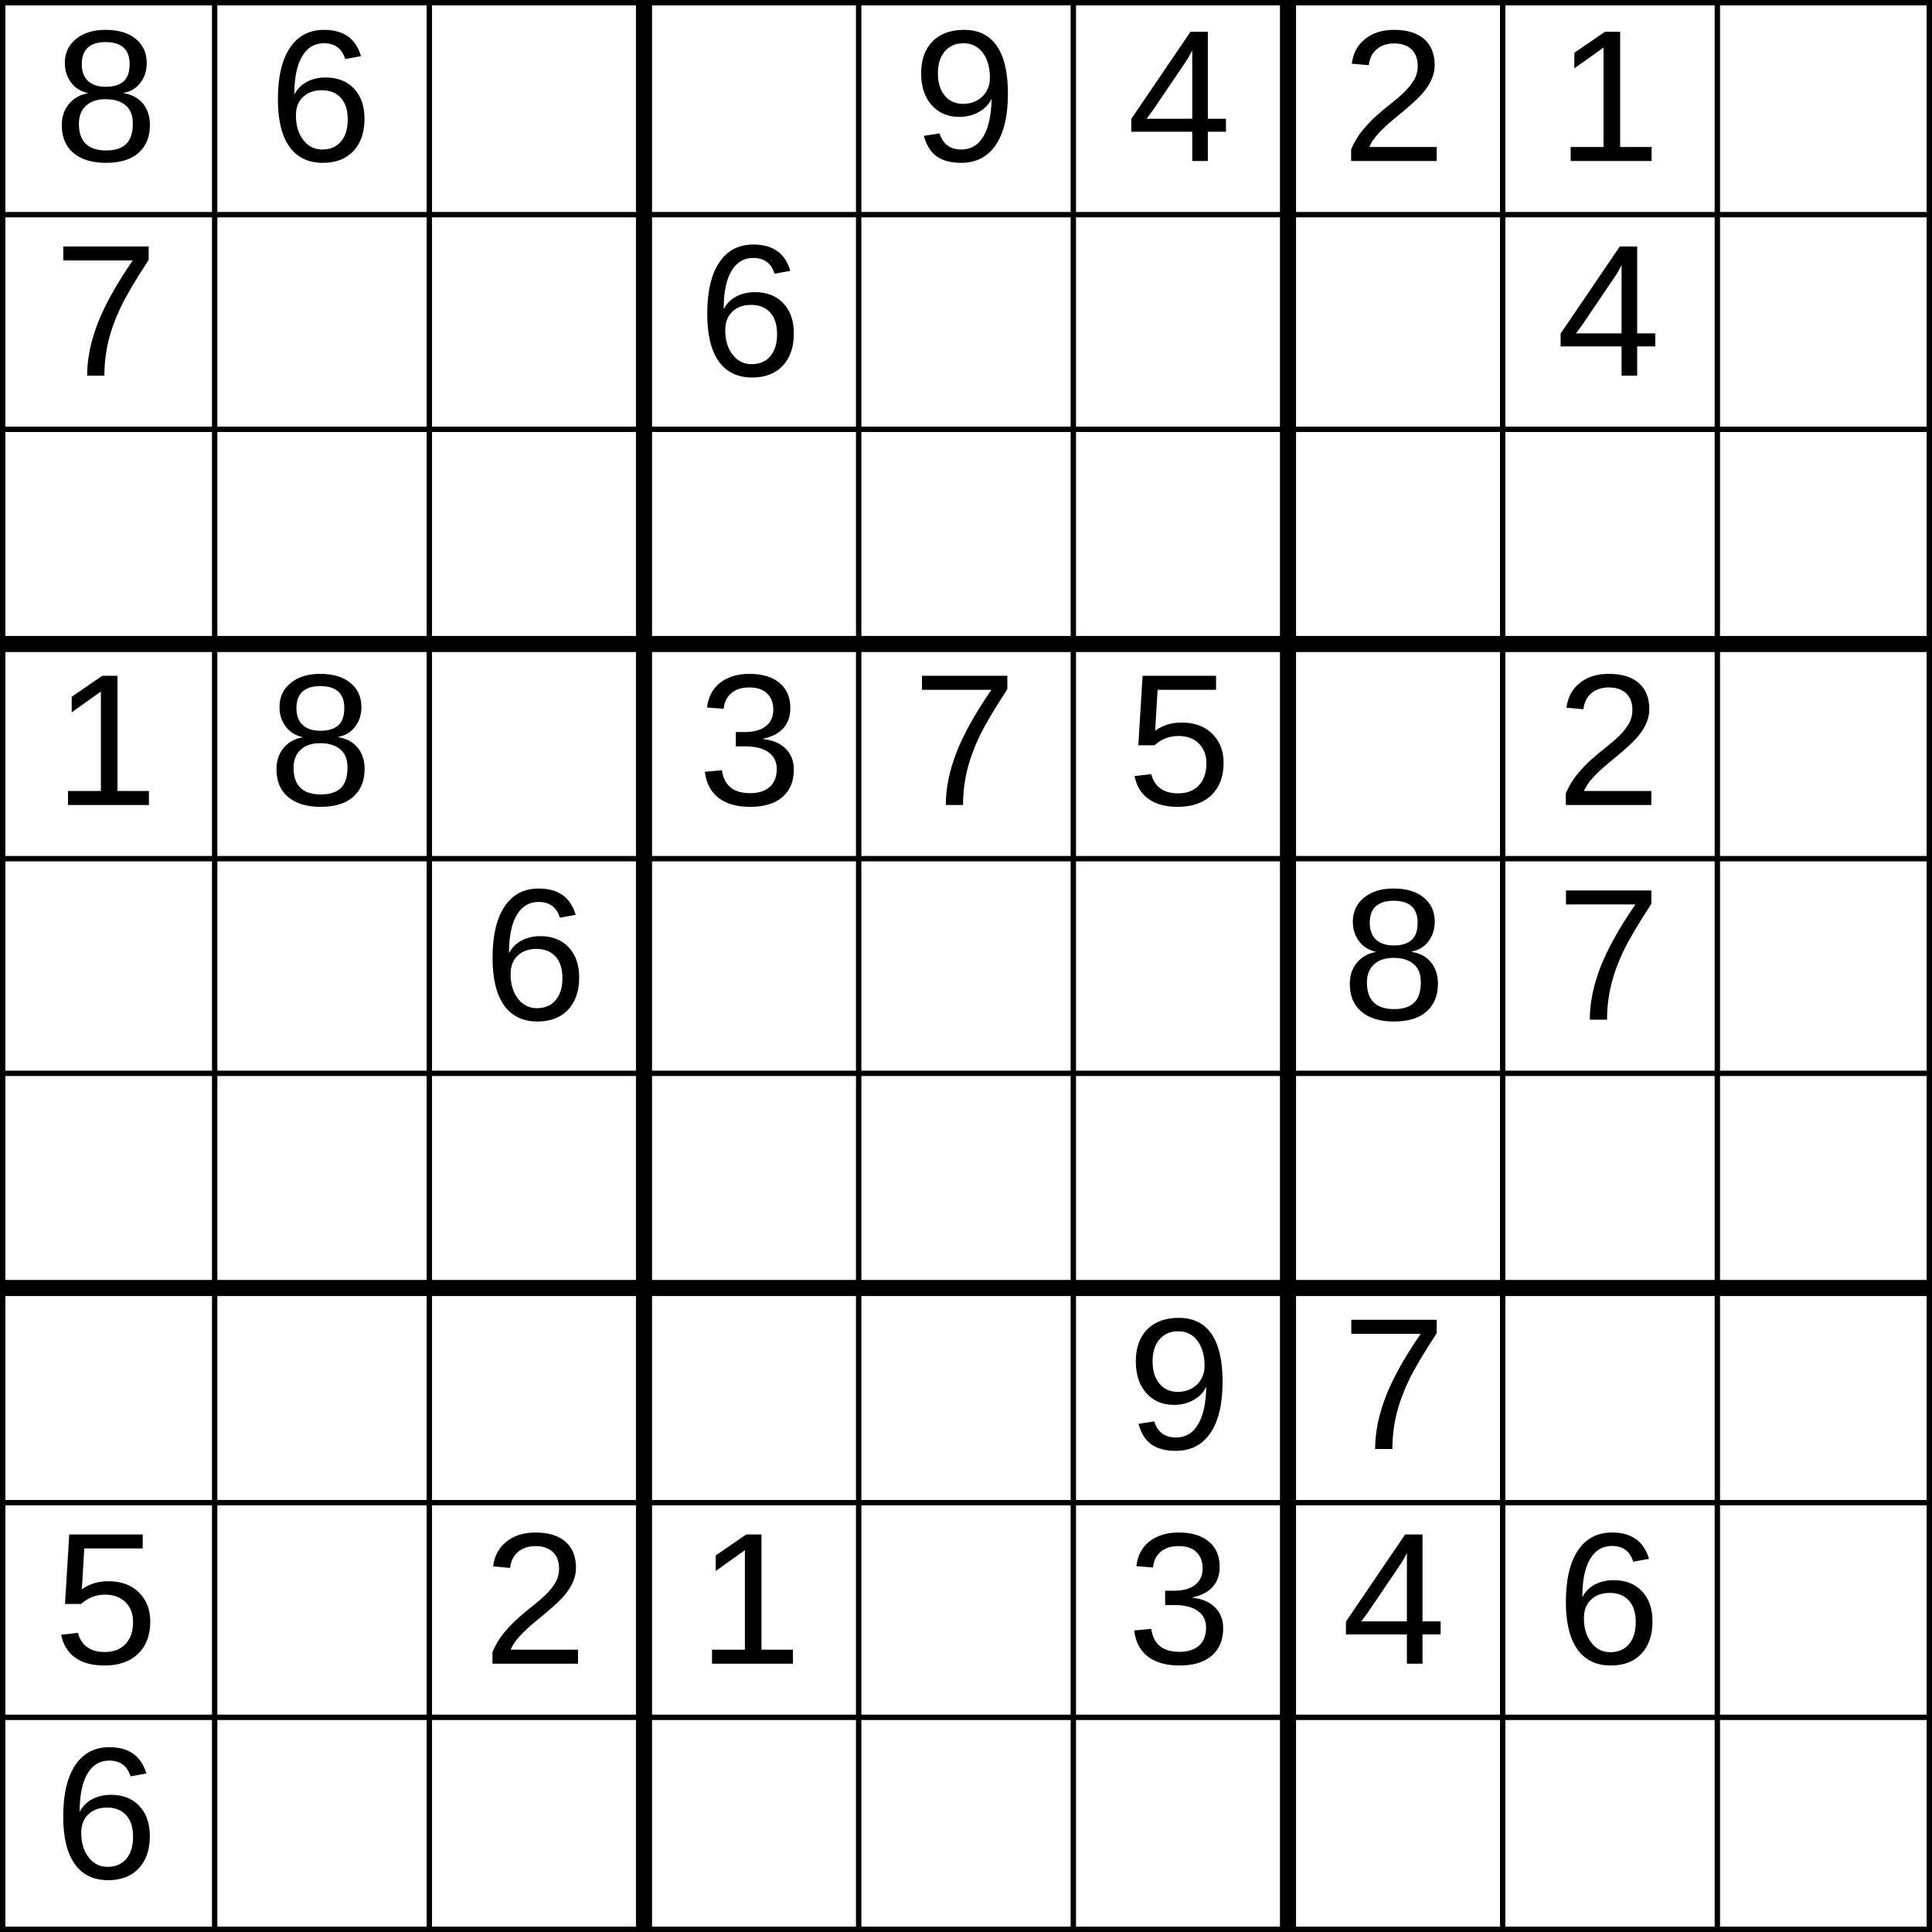
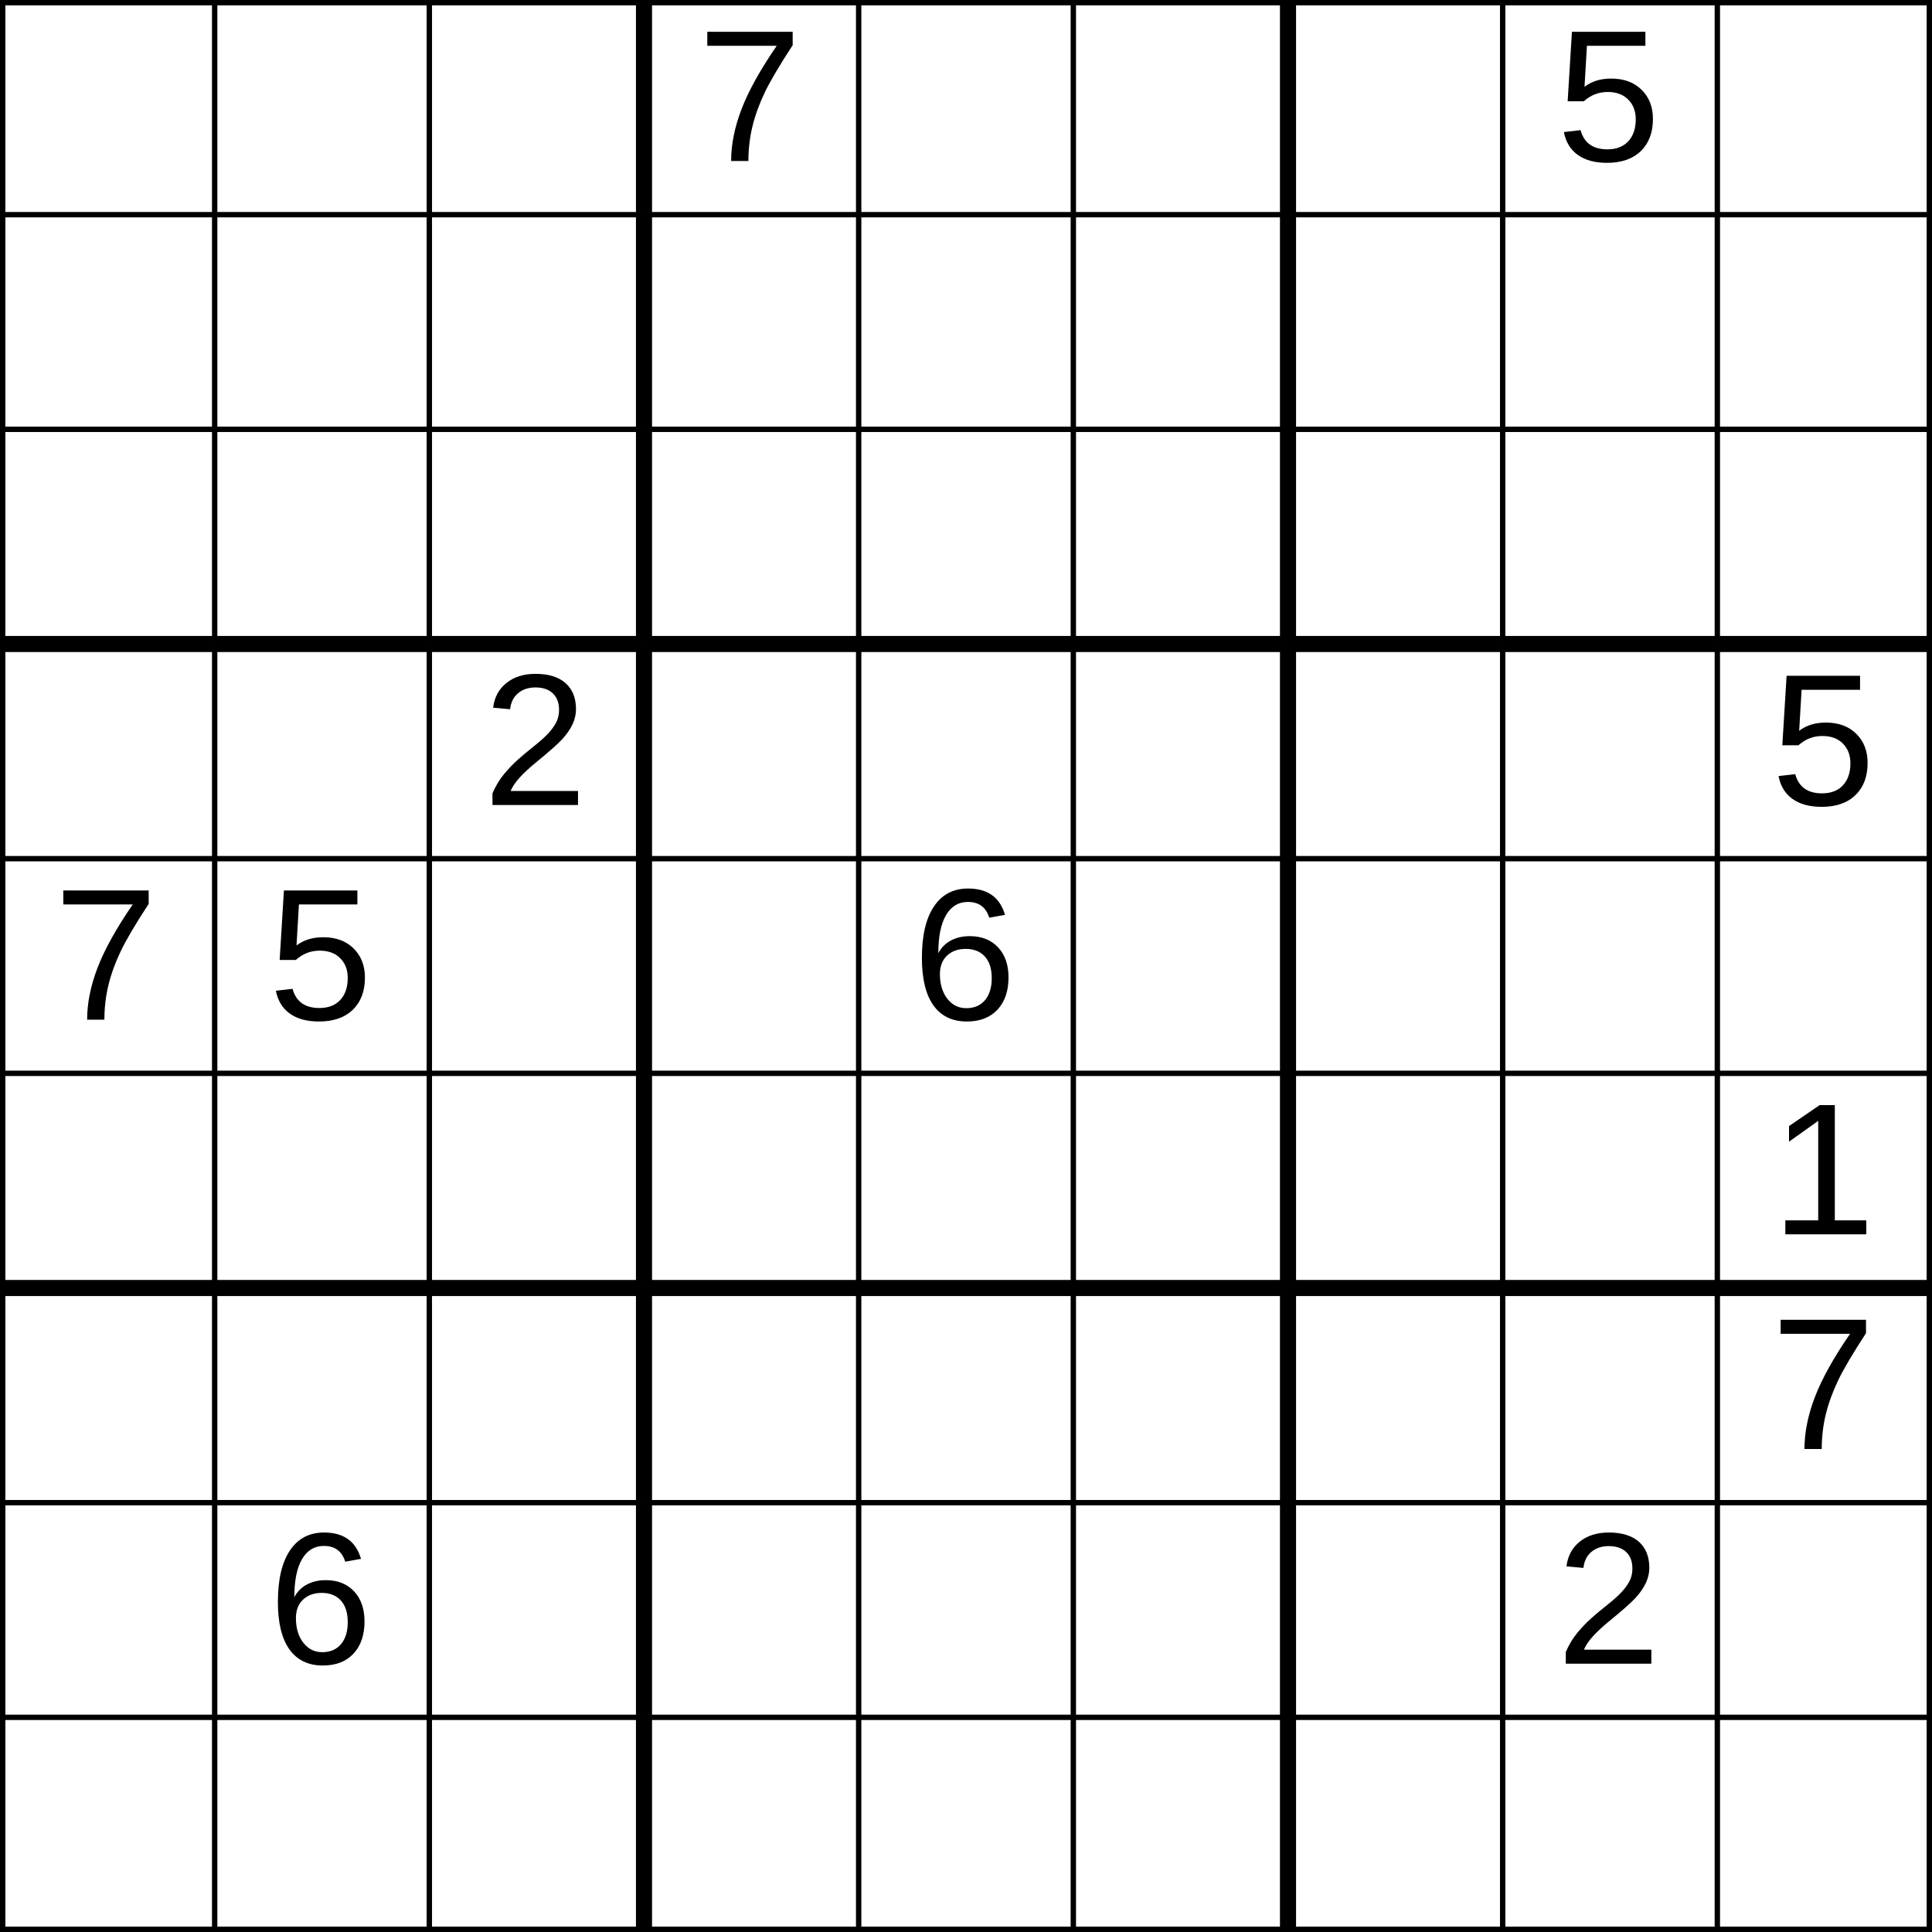
<svg xmlns="http://www.w3.org/2000/svg" baseProfile="full" height="360" version="1.1" width="360">
  <defs />
  <rect fill="white" height="360" stroke="black" stroke-width="2" width="360" x="0" y="0" />
  <line stroke="black" stroke-width="1" x1="40" x2="40" y1="0" y2="40" />
  <line stroke="black" stroke-width="1" x1="0" x2="40" y1="40" y2="40" />
-   <text font-family="Arial" font-size="35" x="10" y="30">8</text>
+   <text font-family="Arial" font-size="35" x="10" y="30"> </text>
  <line stroke="black" stroke-width="1" x1="80" x2="80" y1="0" y2="40" />
  <line stroke="black" stroke-width="1" x1="40" x2="80" y1="40" y2="40" />
-   <text font-family="Arial" font-size="35" x="50" y="30">6</text>
+   <text font-family="Arial" font-size="35" x="50" y="30"> </text>
  <line stroke="black" stroke-width="1" x1="120" x2="120" y1="0" y2="40" />
  <line stroke="black" stroke-width="1" x1="80" x2="120" y1="40" y2="40" />
  <text font-family="Arial" font-size="35" x="90" y="30"> </text>
  <line stroke="black" stroke-width="3" x1="120" x2="120" y1="0" y2="40" />
  <line stroke="black" stroke-width="1" x1="160" x2="160" y1="0" y2="40" />
  <line stroke="black" stroke-width="1" x1="120" x2="160" y1="40" y2="40" />
-   <text font-family="Arial" font-size="35" x="130" y="30"> </text>
+   <text font-family="Arial" font-size="35" x="130" y="30">7</text>
  <line stroke="black" stroke-width="1" x1="200" x2="200" y1="0" y2="40" />
  <line stroke="black" stroke-width="1" x1="160" x2="200" y1="40" y2="40" />
-   <text font-family="Arial" font-size="35" x="170" y="30">9</text>
+   <text font-family="Arial" font-size="35" x="170" y="30"> </text>
  <line stroke="black" stroke-width="1" x1="240" x2="240" y1="0" y2="40" />
  <line stroke="black" stroke-width="1" x1="200" x2="240" y1="40" y2="40" />
-   <text font-family="Arial" font-size="35" x="210" y="30">4</text>
+   <text font-family="Arial" font-size="35" x="210" y="30"> </text>
  <line stroke="black" stroke-width="3" x1="240" x2="240" y1="0" y2="40" />
  <line stroke="black" stroke-width="1" x1="280" x2="280" y1="0" y2="40" />
  <line stroke="black" stroke-width="1" x1="240" x2="280" y1="40" y2="40" />
-   <text font-family="Arial" font-size="35" x="250" y="30">2</text>
+   <text font-family="Arial" font-size="35" x="250" y="30"> </text>
  <line stroke="black" stroke-width="1" x1="320" x2="320" y1="0" y2="40" />
  <line stroke="black" stroke-width="1" x1="280" x2="320" y1="40" y2="40" />
-   <text font-family="Arial" font-size="35" x="290" y="30">1</text>
+   <text font-family="Arial" font-size="35" x="290" y="30">5</text>
  <line stroke="black" stroke-width="1" x1="360" x2="360" y1="0" y2="40" />
  <line stroke="black" stroke-width="1" x1="320" x2="360" y1="40" y2="40" />
  <text font-family="Arial" font-size="35" x="330" y="30"> </text>
  <line stroke="black" stroke-width="1" x1="40" x2="40" y1="40" y2="80" />
  <line stroke="black" stroke-width="1" x1="0" x2="40" y1="80" y2="80" />
-   <text font-family="Arial" font-size="35" x="10" y="70">7</text>
+   <text font-family="Arial" font-size="35" x="10" y="70"> </text>
  <line stroke="black" stroke-width="1" x1="80" x2="80" y1="40" y2="80" />
  <line stroke="black" stroke-width="1" x1="40" x2="80" y1="80" y2="80" />
  <text font-family="Arial" font-size="35" x="50" y="70"> </text>
  <line stroke="black" stroke-width="1" x1="120" x2="120" y1="40" y2="80" />
  <line stroke="black" stroke-width="1" x1="80" x2="120" y1="80" y2="80" />
  <text font-family="Arial" font-size="35" x="90" y="70"> </text>
  <line stroke="black" stroke-width="3" x1="120" x2="120" y1="40" y2="80" />
  <line stroke="black" stroke-width="1" x1="160" x2="160" y1="40" y2="80" />
  <line stroke="black" stroke-width="1" x1="120" x2="160" y1="80" y2="80" />
-   <text font-family="Arial" font-size="35" x="130" y="70">6</text>
+   <text font-family="Arial" font-size="35" x="130" y="70"> </text>
  <line stroke="black" stroke-width="1" x1="200" x2="200" y1="40" y2="80" />
  <line stroke="black" stroke-width="1" x1="160" x2="200" y1="80" y2="80" />
  <text font-family="Arial" font-size="35" x="170" y="70"> </text>
  <line stroke="black" stroke-width="1" x1="240" x2="240" y1="40" y2="80" />
  <line stroke="black" stroke-width="1" x1="200" x2="240" y1="80" y2="80" />
  <text font-family="Arial" font-size="35" x="210" y="70"> </text>
  <line stroke="black" stroke-width="3" x1="240" x2="240" y1="40" y2="80" />
  <line stroke="black" stroke-width="1" x1="280" x2="280" y1="40" y2="80" />
  <line stroke="black" stroke-width="1" x1="240" x2="280" y1="80" y2="80" />
  <text font-family="Arial" font-size="35" x="250" y="70"> </text>
  <line stroke="black" stroke-width="1" x1="320" x2="320" y1="40" y2="80" />
  <line stroke="black" stroke-width="1" x1="280" x2="320" y1="80" y2="80" />
-   <text font-family="Arial" font-size="35" x="290" y="70">4</text>
+   <text font-family="Arial" font-size="35" x="290" y="70"> </text>
  <line stroke="black" stroke-width="1" x1="360" x2="360" y1="40" y2="80" />
  <line stroke="black" stroke-width="1" x1="320" x2="360" y1="80" y2="80" />
  <text font-family="Arial" font-size="35" x="330" y="70"> </text>
  <line stroke="black" stroke-width="1" x1="40" x2="40" y1="80" y2="120" />
  <line stroke="black" stroke-width="1" x1="0" x2="40" y1="120" y2="120" />
  <text font-family="Arial" font-size="35" x="10" y="110"> </text>
  <line stroke="black" stroke-width="1" x1="80" x2="80" y1="80" y2="120" />
  <line stroke="black" stroke-width="1" x1="40" x2="80" y1="120" y2="120" />
  <text font-family="Arial" font-size="35" x="50" y="110"> </text>
  <line stroke="black" stroke-width="1" x1="120" x2="120" y1="80" y2="120" />
  <line stroke="black" stroke-width="1" x1="80" x2="120" y1="120" y2="120" />
  <text font-family="Arial" font-size="35" x="90" y="110"> </text>
  <line stroke="black" stroke-width="3" x1="120" x2="120" y1="80" y2="120" />
  <line stroke="black" stroke-width="1" x1="160" x2="160" y1="80" y2="120" />
  <line stroke="black" stroke-width="1" x1="120" x2="160" y1="120" y2="120" />
  <text font-family="Arial" font-size="35" x="130" y="110"> </text>
  <line stroke="black" stroke-width="1" x1="200" x2="200" y1="80" y2="120" />
  <line stroke="black" stroke-width="1" x1="160" x2="200" y1="120" y2="120" />
  <text font-family="Arial" font-size="35" x="170" y="110"> </text>
  <line stroke="black" stroke-width="1" x1="240" x2="240" y1="80" y2="120" />
  <line stroke="black" stroke-width="1" x1="200" x2="240" y1="120" y2="120" />
  <text font-family="Arial" font-size="35" x="210" y="110"> </text>
  <line stroke="black" stroke-width="3" x1="240" x2="240" y1="80" y2="120" />
  <line stroke="black" stroke-width="1" x1="280" x2="280" y1="80" y2="120" />
  <line stroke="black" stroke-width="1" x1="240" x2="280" y1="120" y2="120" />
  <text font-family="Arial" font-size="35" x="250" y="110"> </text>
  <line stroke="black" stroke-width="1" x1="320" x2="320" y1="80" y2="120" />
  <line stroke="black" stroke-width="1" x1="280" x2="320" y1="120" y2="120" />
  <text font-family="Arial" font-size="35" x="290" y="110"> </text>
  <line stroke="black" stroke-width="1" x1="360" x2="360" y1="80" y2="120" />
  <line stroke="black" stroke-width="1" x1="320" x2="360" y1="120" y2="120" />
  <text font-family="Arial" font-size="35" x="330" y="110"> </text>
  <line stroke="black" stroke-width="3" x1="0" x2="40" y1="120" y2="120" />
  <line stroke="black" stroke-width="1" x1="40" x2="40" y1="120" y2="160" />
  <line stroke="black" stroke-width="1" x1="0" x2="40" y1="160" y2="160" />
-   <text font-family="Arial" font-size="35" x="10" y="150">1</text>
+   <text font-family="Arial" font-size="35" x="10" y="150"> </text>
  <line stroke="black" stroke-width="3" x1="40" x2="80" y1="120" y2="120" />
  <line stroke="black" stroke-width="1" x1="80" x2="80" y1="120" y2="160" />
  <line stroke="black" stroke-width="1" x1="40" x2="80" y1="160" y2="160" />
-   <text font-family="Arial" font-size="35" x="50" y="150">8</text>
+   <text font-family="Arial" font-size="35" x="50" y="150"> </text>
  <line stroke="black" stroke-width="3" x1="80" x2="120" y1="120" y2="120" />
  <line stroke="black" stroke-width="1" x1="120" x2="120" y1="120" y2="160" />
  <line stroke="black" stroke-width="1" x1="80" x2="120" y1="160" y2="160" />
-   <text font-family="Arial" font-size="35" x="90" y="150"> </text>
+   <text font-family="Arial" font-size="35" x="90" y="150">2</text>
  <line stroke="black" stroke-width="3" x1="120" x2="160" y1="120" y2="120" />
  <line stroke="black" stroke-width="3" x1="120" x2="120" y1="120" y2="160" />
  <line stroke="black" stroke-width="1" x1="160" x2="160" y1="120" y2="160" />
  <line stroke="black" stroke-width="1" x1="120" x2="160" y1="160" y2="160" />
-   <text font-family="Arial" font-size="35" x="130" y="150">3</text>
+   <text font-family="Arial" font-size="35" x="130" y="150"> </text>
  <line stroke="black" stroke-width="3" x1="160" x2="200" y1="120" y2="120" />
  <line stroke="black" stroke-width="1" x1="200" x2="200" y1="120" y2="160" />
  <line stroke="black" stroke-width="1" x1="160" x2="200" y1="160" y2="160" />
-   <text font-family="Arial" font-size="35" x="170" y="150">7</text>
+   <text font-family="Arial" font-size="35" x="170" y="150"> </text>
  <line stroke="black" stroke-width="3" x1="200" x2="240" y1="120" y2="120" />
  <line stroke="black" stroke-width="1" x1="240" x2="240" y1="120" y2="160" />
  <line stroke="black" stroke-width="1" x1="200" x2="240" y1="160" y2="160" />
-   <text font-family="Arial" font-size="35" x="210" y="150">5</text>
+   <text font-family="Arial" font-size="35" x="210" y="150"> </text>
  <line stroke="black" stroke-width="3" x1="240" x2="280" y1="120" y2="120" />
  <line stroke="black" stroke-width="3" x1="240" x2="240" y1="120" y2="160" />
  <line stroke="black" stroke-width="1" x1="280" x2="280" y1="120" y2="160" />
  <line stroke="black" stroke-width="1" x1="240" x2="280" y1="160" y2="160" />
  <text font-family="Arial" font-size="35" x="250" y="150"> </text>
  <line stroke="black" stroke-width="3" x1="280" x2="320" y1="120" y2="120" />
  <line stroke="black" stroke-width="1" x1="320" x2="320" y1="120" y2="160" />
  <line stroke="black" stroke-width="1" x1="280" x2="320" y1="160" y2="160" />
-   <text font-family="Arial" font-size="35" x="290" y="150">2</text>
+   <text font-family="Arial" font-size="35" x="290" y="150"> </text>
  <line stroke="black" stroke-width="3" x1="320" x2="360" y1="120" y2="120" />
  <line stroke="black" stroke-width="1" x1="360" x2="360" y1="120" y2="160" />
  <line stroke="black" stroke-width="1" x1="320" x2="360" y1="160" y2="160" />
-   <text font-family="Arial" font-size="35" x="330" y="150"> </text>
+   <text font-family="Arial" font-size="35" x="330" y="150">5</text>
  <line stroke="black" stroke-width="1" x1="40" x2="40" y1="160" y2="200" />
  <line stroke="black" stroke-width="1" x1="0" x2="40" y1="200" y2="200" />
-   <text font-family="Arial" font-size="35" x="10" y="190"> </text>
+   <text font-family="Arial" font-size="35" x="10" y="190">7</text>
  <line stroke="black" stroke-width="1" x1="80" x2="80" y1="160" y2="200" />
  <line stroke="black" stroke-width="1" x1="40" x2="80" y1="200" y2="200" />
-   <text font-family="Arial" font-size="35" x="50" y="190"> </text>
+   <text font-family="Arial" font-size="35" x="50" y="190">5</text>
  <line stroke="black" stroke-width="1" x1="120" x2="120" y1="160" y2="200" />
  <line stroke="black" stroke-width="1" x1="80" x2="120" y1="200" y2="200" />
-   <text font-family="Arial" font-size="35" x="90" y="190">6</text>
+   <text font-family="Arial" font-size="35" x="90" y="190"> </text>
  <line stroke="black" stroke-width="3" x1="120" x2="120" y1="160" y2="200" />
  <line stroke="black" stroke-width="1" x1="160" x2="160" y1="160" y2="200" />
  <line stroke="black" stroke-width="1" x1="120" x2="160" y1="200" y2="200" />
  <text font-family="Arial" font-size="35" x="130" y="190"> </text>
  <line stroke="black" stroke-width="1" x1="200" x2="200" y1="160" y2="200" />
  <line stroke="black" stroke-width="1" x1="160" x2="200" y1="200" y2="200" />
-   <text font-family="Arial" font-size="35" x="170" y="190"> </text>
+   <text font-family="Arial" font-size="35" x="170" y="190">6</text>
  <line stroke="black" stroke-width="1" x1="240" x2="240" y1="160" y2="200" />
  <line stroke="black" stroke-width="1" x1="200" x2="240" y1="200" y2="200" />
  <text font-family="Arial" font-size="35" x="210" y="190"> </text>
  <line stroke="black" stroke-width="3" x1="240" x2="240" y1="160" y2="200" />
  <line stroke="black" stroke-width="1" x1="280" x2="280" y1="160" y2="200" />
  <line stroke="black" stroke-width="1" x1="240" x2="280" y1="200" y2="200" />
-   <text font-family="Arial" font-size="35" x="250" y="190">8</text>
+   <text font-family="Arial" font-size="35" x="250" y="190"> </text>
  <line stroke="black" stroke-width="1" x1="320" x2="320" y1="160" y2="200" />
  <line stroke="black" stroke-width="1" x1="280" x2="320" y1="200" y2="200" />
-   <text font-family="Arial" font-size="35" x="290" y="190">7</text>
+   <text font-family="Arial" font-size="35" x="290" y="190"> </text>
  <line stroke="black" stroke-width="1" x1="360" x2="360" y1="160" y2="200" />
  <line stroke="black" stroke-width="1" x1="320" x2="360" y1="200" y2="200" />
  <text font-family="Arial" font-size="35" x="330" y="190"> </text>
  <line stroke="black" stroke-width="1" x1="40" x2="40" y1="200" y2="240" />
  <line stroke="black" stroke-width="1" x1="0" x2="40" y1="240" y2="240" />
  <text font-family="Arial" font-size="35" x="10" y="230"> </text>
  <line stroke="black" stroke-width="1" x1="80" x2="80" y1="200" y2="240" />
  <line stroke="black" stroke-width="1" x1="40" x2="80" y1="240" y2="240" />
  <text font-family="Arial" font-size="35" x="50" y="230"> </text>
  <line stroke="black" stroke-width="1" x1="120" x2="120" y1="200" y2="240" />
  <line stroke="black" stroke-width="1" x1="80" x2="120" y1="240" y2="240" />
  <text font-family="Arial" font-size="35" x="90" y="230"> </text>
  <line stroke="black" stroke-width="3" x1="120" x2="120" y1="200" y2="240" />
  <line stroke="black" stroke-width="1" x1="160" x2="160" y1="200" y2="240" />
  <line stroke="black" stroke-width="1" x1="120" x2="160" y1="240" y2="240" />
  <text font-family="Arial" font-size="35" x="130" y="230"> </text>
  <line stroke="black" stroke-width="1" x1="200" x2="200" y1="200" y2="240" />
  <line stroke="black" stroke-width="1" x1="160" x2="200" y1="240" y2="240" />
  <text font-family="Arial" font-size="35" x="170" y="230"> </text>
  <line stroke="black" stroke-width="1" x1="240" x2="240" y1="200" y2="240" />
  <line stroke="black" stroke-width="1" x1="200" x2="240" y1="240" y2="240" />
  <text font-family="Arial" font-size="35" x="210" y="230"> </text>
  <line stroke="black" stroke-width="3" x1="240" x2="240" y1="200" y2="240" />
  <line stroke="black" stroke-width="1" x1="280" x2="280" y1="200" y2="240" />
  <line stroke="black" stroke-width="1" x1="240" x2="280" y1="240" y2="240" />
  <text font-family="Arial" font-size="35" x="250" y="230"> </text>
  <line stroke="black" stroke-width="1" x1="320" x2="320" y1="200" y2="240" />
  <line stroke="black" stroke-width="1" x1="280" x2="320" y1="240" y2="240" />
  <text font-family="Arial" font-size="35" x="290" y="230"> </text>
  <line stroke="black" stroke-width="1" x1="360" x2="360" y1="200" y2="240" />
  <line stroke="black" stroke-width="1" x1="320" x2="360" y1="240" y2="240" />
-   <text font-family="Arial" font-size="35" x="330" y="230"> </text>
+   <text font-family="Arial" font-size="35" x="330" y="230">1</text>
  <line stroke="black" stroke-width="3" x1="0" x2="40" y1="240" y2="240" />
  <line stroke="black" stroke-width="1" x1="40" x2="40" y1="240" y2="280" />
  <line stroke="black" stroke-width="1" x1="0" x2="40" y1="280" y2="280" />
  <text font-family="Arial" font-size="35" x="10" y="270"> </text>
  <line stroke="black" stroke-width="3" x1="40" x2="80" y1="240" y2="240" />
  <line stroke="black" stroke-width="1" x1="80" x2="80" y1="240" y2="280" />
  <line stroke="black" stroke-width="1" x1="40" x2="80" y1="280" y2="280" />
  <text font-family="Arial" font-size="35" x="50" y="270"> </text>
  <line stroke="black" stroke-width="3" x1="80" x2="120" y1="240" y2="240" />
  <line stroke="black" stroke-width="1" x1="120" x2="120" y1="240" y2="280" />
  <line stroke="black" stroke-width="1" x1="80" x2="120" y1="280" y2="280" />
  <text font-family="Arial" font-size="35" x="90" y="270"> </text>
  <line stroke="black" stroke-width="3" x1="120" x2="160" y1="240" y2="240" />
  <line stroke="black" stroke-width="3" x1="120" x2="120" y1="240" y2="280" />
  <line stroke="black" stroke-width="1" x1="160" x2="160" y1="240" y2="280" />
  <line stroke="black" stroke-width="1" x1="120" x2="160" y1="280" y2="280" />
  <text font-family="Arial" font-size="35" x="130" y="270"> </text>
  <line stroke="black" stroke-width="3" x1="160" x2="200" y1="240" y2="240" />
  <line stroke="black" stroke-width="1" x1="200" x2="200" y1="240" y2="280" />
  <line stroke="black" stroke-width="1" x1="160" x2="200" y1="280" y2="280" />
  <text font-family="Arial" font-size="35" x="170" y="270"> </text>
  <line stroke="black" stroke-width="3" x1="200" x2="240" y1="240" y2="240" />
  <line stroke="black" stroke-width="1" x1="240" x2="240" y1="240" y2="280" />
  <line stroke="black" stroke-width="1" x1="200" x2="240" y1="280" y2="280" />
-   <text font-family="Arial" font-size="35" x="210" y="270">9</text>
+   <text font-family="Arial" font-size="35" x="210" y="270"> </text>
  <line stroke="black" stroke-width="3" x1="240" x2="280" y1="240" y2="240" />
  <line stroke="black" stroke-width="3" x1="240" x2="240" y1="240" y2="280" />
  <line stroke="black" stroke-width="1" x1="280" x2="280" y1="240" y2="280" />
  <line stroke="black" stroke-width="1" x1="240" x2="280" y1="280" y2="280" />
-   <text font-family="Arial" font-size="35" x="250" y="270">7</text>
+   <text font-family="Arial" font-size="35" x="250" y="270"> </text>
  <line stroke="black" stroke-width="3" x1="280" x2="320" y1="240" y2="240" />
  <line stroke="black" stroke-width="1" x1="320" x2="320" y1="240" y2="280" />
  <line stroke="black" stroke-width="1" x1="280" x2="320" y1="280" y2="280" />
  <text font-family="Arial" font-size="35" x="290" y="270"> </text>
  <line stroke="black" stroke-width="3" x1="320" x2="360" y1="240" y2="240" />
  <line stroke="black" stroke-width="1" x1="360" x2="360" y1="240" y2="280" />
  <line stroke="black" stroke-width="1" x1="320" x2="360" y1="280" y2="280" />
-   <text font-family="Arial" font-size="35" x="330" y="270"> </text>
+   <text font-family="Arial" font-size="35" x="330" y="270">7</text>
  <line stroke="black" stroke-width="1" x1="40" x2="40" y1="280" y2="320" />
  <line stroke="black" stroke-width="1" x1="0" x2="40" y1="320" y2="320" />
-   <text font-family="Arial" font-size="35" x="10" y="310">5</text>
+   <text font-family="Arial" font-size="35" x="10" y="310"> </text>
  <line stroke="black" stroke-width="1" x1="80" x2="80" y1="280" y2="320" />
  <line stroke="black" stroke-width="1" x1="40" x2="80" y1="320" y2="320" />
-   <text font-family="Arial" font-size="35" x="50" y="310"> </text>
+   <text font-family="Arial" font-size="35" x="50" y="310">6</text>
  <line stroke="black" stroke-width="1" x1="120" x2="120" y1="280" y2="320" />
  <line stroke="black" stroke-width="1" x1="80" x2="120" y1="320" y2="320" />
-   <text font-family="Arial" font-size="35" x="90" y="310">2</text>
+   <text font-family="Arial" font-size="35" x="90" y="310"> </text>
  <line stroke="black" stroke-width="3" x1="120" x2="120" y1="280" y2="320" />
  <line stroke="black" stroke-width="1" x1="160" x2="160" y1="280" y2="320" />
  <line stroke="black" stroke-width="1" x1="120" x2="160" y1="320" y2="320" />
-   <text font-family="Arial" font-size="35" x="130" y="310">1</text>
+   <text font-family="Arial" font-size="35" x="130" y="310"> </text>
  <line stroke="black" stroke-width="1" x1="200" x2="200" y1="280" y2="320" />
  <line stroke="black" stroke-width="1" x1="160" x2="200" y1="320" y2="320" />
  <text font-family="Arial" font-size="35" x="170" y="310"> </text>
  <line stroke="black" stroke-width="1" x1="240" x2="240" y1="280" y2="320" />
  <line stroke="black" stroke-width="1" x1="200" x2="240" y1="320" y2="320" />
-   <text font-family="Arial" font-size="35" x="210" y="310">3</text>
+   <text font-family="Arial" font-size="35" x="210" y="310"> </text>
  <line stroke="black" stroke-width="3" x1="240" x2="240" y1="280" y2="320" />
  <line stroke="black" stroke-width="1" x1="280" x2="280" y1="280" y2="320" />
  <line stroke="black" stroke-width="1" x1="240" x2="280" y1="320" y2="320" />
-   <text font-family="Arial" font-size="35" x="250" y="310">4</text>
+   <text font-family="Arial" font-size="35" x="250" y="310"> </text>
  <line stroke="black" stroke-width="1" x1="320" x2="320" y1="280" y2="320" />
  <line stroke="black" stroke-width="1" x1="280" x2="320" y1="320" y2="320" />
-   <text font-family="Arial" font-size="35" x="290" y="310">6</text>
+   <text font-family="Arial" font-size="35" x="290" y="310">2</text>
  <line stroke="black" stroke-width="1" x1="360" x2="360" y1="280" y2="320" />
  <line stroke="black" stroke-width="1" x1="320" x2="360" y1="320" y2="320" />
  <text font-family="Arial" font-size="35" x="330" y="310"> </text>
  <line stroke="black" stroke-width="1" x1="40" x2="40" y1="320" y2="360" />
  <line stroke="black" stroke-width="1" x1="0" x2="40" y1="360" y2="360" />
-   <text font-family="Arial" font-size="35" x="10" y="350">6</text>
+   <text font-family="Arial" font-size="35" x="10" y="350"> </text>
  <line stroke="black" stroke-width="1" x1="80" x2="80" y1="320" y2="360" />
  <line stroke="black" stroke-width="1" x1="40" x2="80" y1="360" y2="360" />
  <text font-family="Arial" font-size="35" x="50" y="350"> </text>
  <line stroke="black" stroke-width="1" x1="120" x2="120" y1="320" y2="360" />
  <line stroke="black" stroke-width="1" x1="80" x2="120" y1="360" y2="360" />
  <text font-family="Arial" font-size="35" x="90" y="350"> </text>
  <line stroke="black" stroke-width="3" x1="120" x2="120" y1="320" y2="360" />
  <line stroke="black" stroke-width="1" x1="160" x2="160" y1="320" y2="360" />
  <line stroke="black" stroke-width="1" x1="120" x2="160" y1="360" y2="360" />
  <text font-family="Arial" font-size="35" x="130" y="350"> </text>
  <line stroke="black" stroke-width="1" x1="200" x2="200" y1="320" y2="360" />
  <line stroke="black" stroke-width="1" x1="160" x2="200" y1="360" y2="360" />
  <text font-family="Arial" font-size="35" x="170" y="350"> </text>
  <line stroke="black" stroke-width="1" x1="240" x2="240" y1="320" y2="360" />
  <line stroke="black" stroke-width="1" x1="200" x2="240" y1="360" y2="360" />
  <text font-family="Arial" font-size="35" x="210" y="350"> </text>
  <line stroke="black" stroke-width="3" x1="240" x2="240" y1="320" y2="360" />
  <line stroke="black" stroke-width="1" x1="280" x2="280" y1="320" y2="360" />
  <line stroke="black" stroke-width="1" x1="240" x2="280" y1="360" y2="360" />
  <text font-family="Arial" font-size="35" x="250" y="350"> </text>
  <line stroke="black" stroke-width="1" x1="320" x2="320" y1="320" y2="360" />
  <line stroke="black" stroke-width="1" x1="280" x2="320" y1="360" y2="360" />
  <text font-family="Arial" font-size="35" x="290" y="350"> </text>
  <line stroke="black" stroke-width="1" x1="360" x2="360" y1="320" y2="360" />
  <line stroke="black" stroke-width="1" x1="320" x2="360" y1="360" y2="360" />
  <text font-family="Arial" font-size="35" x="330" y="350"> </text>
</svg>
